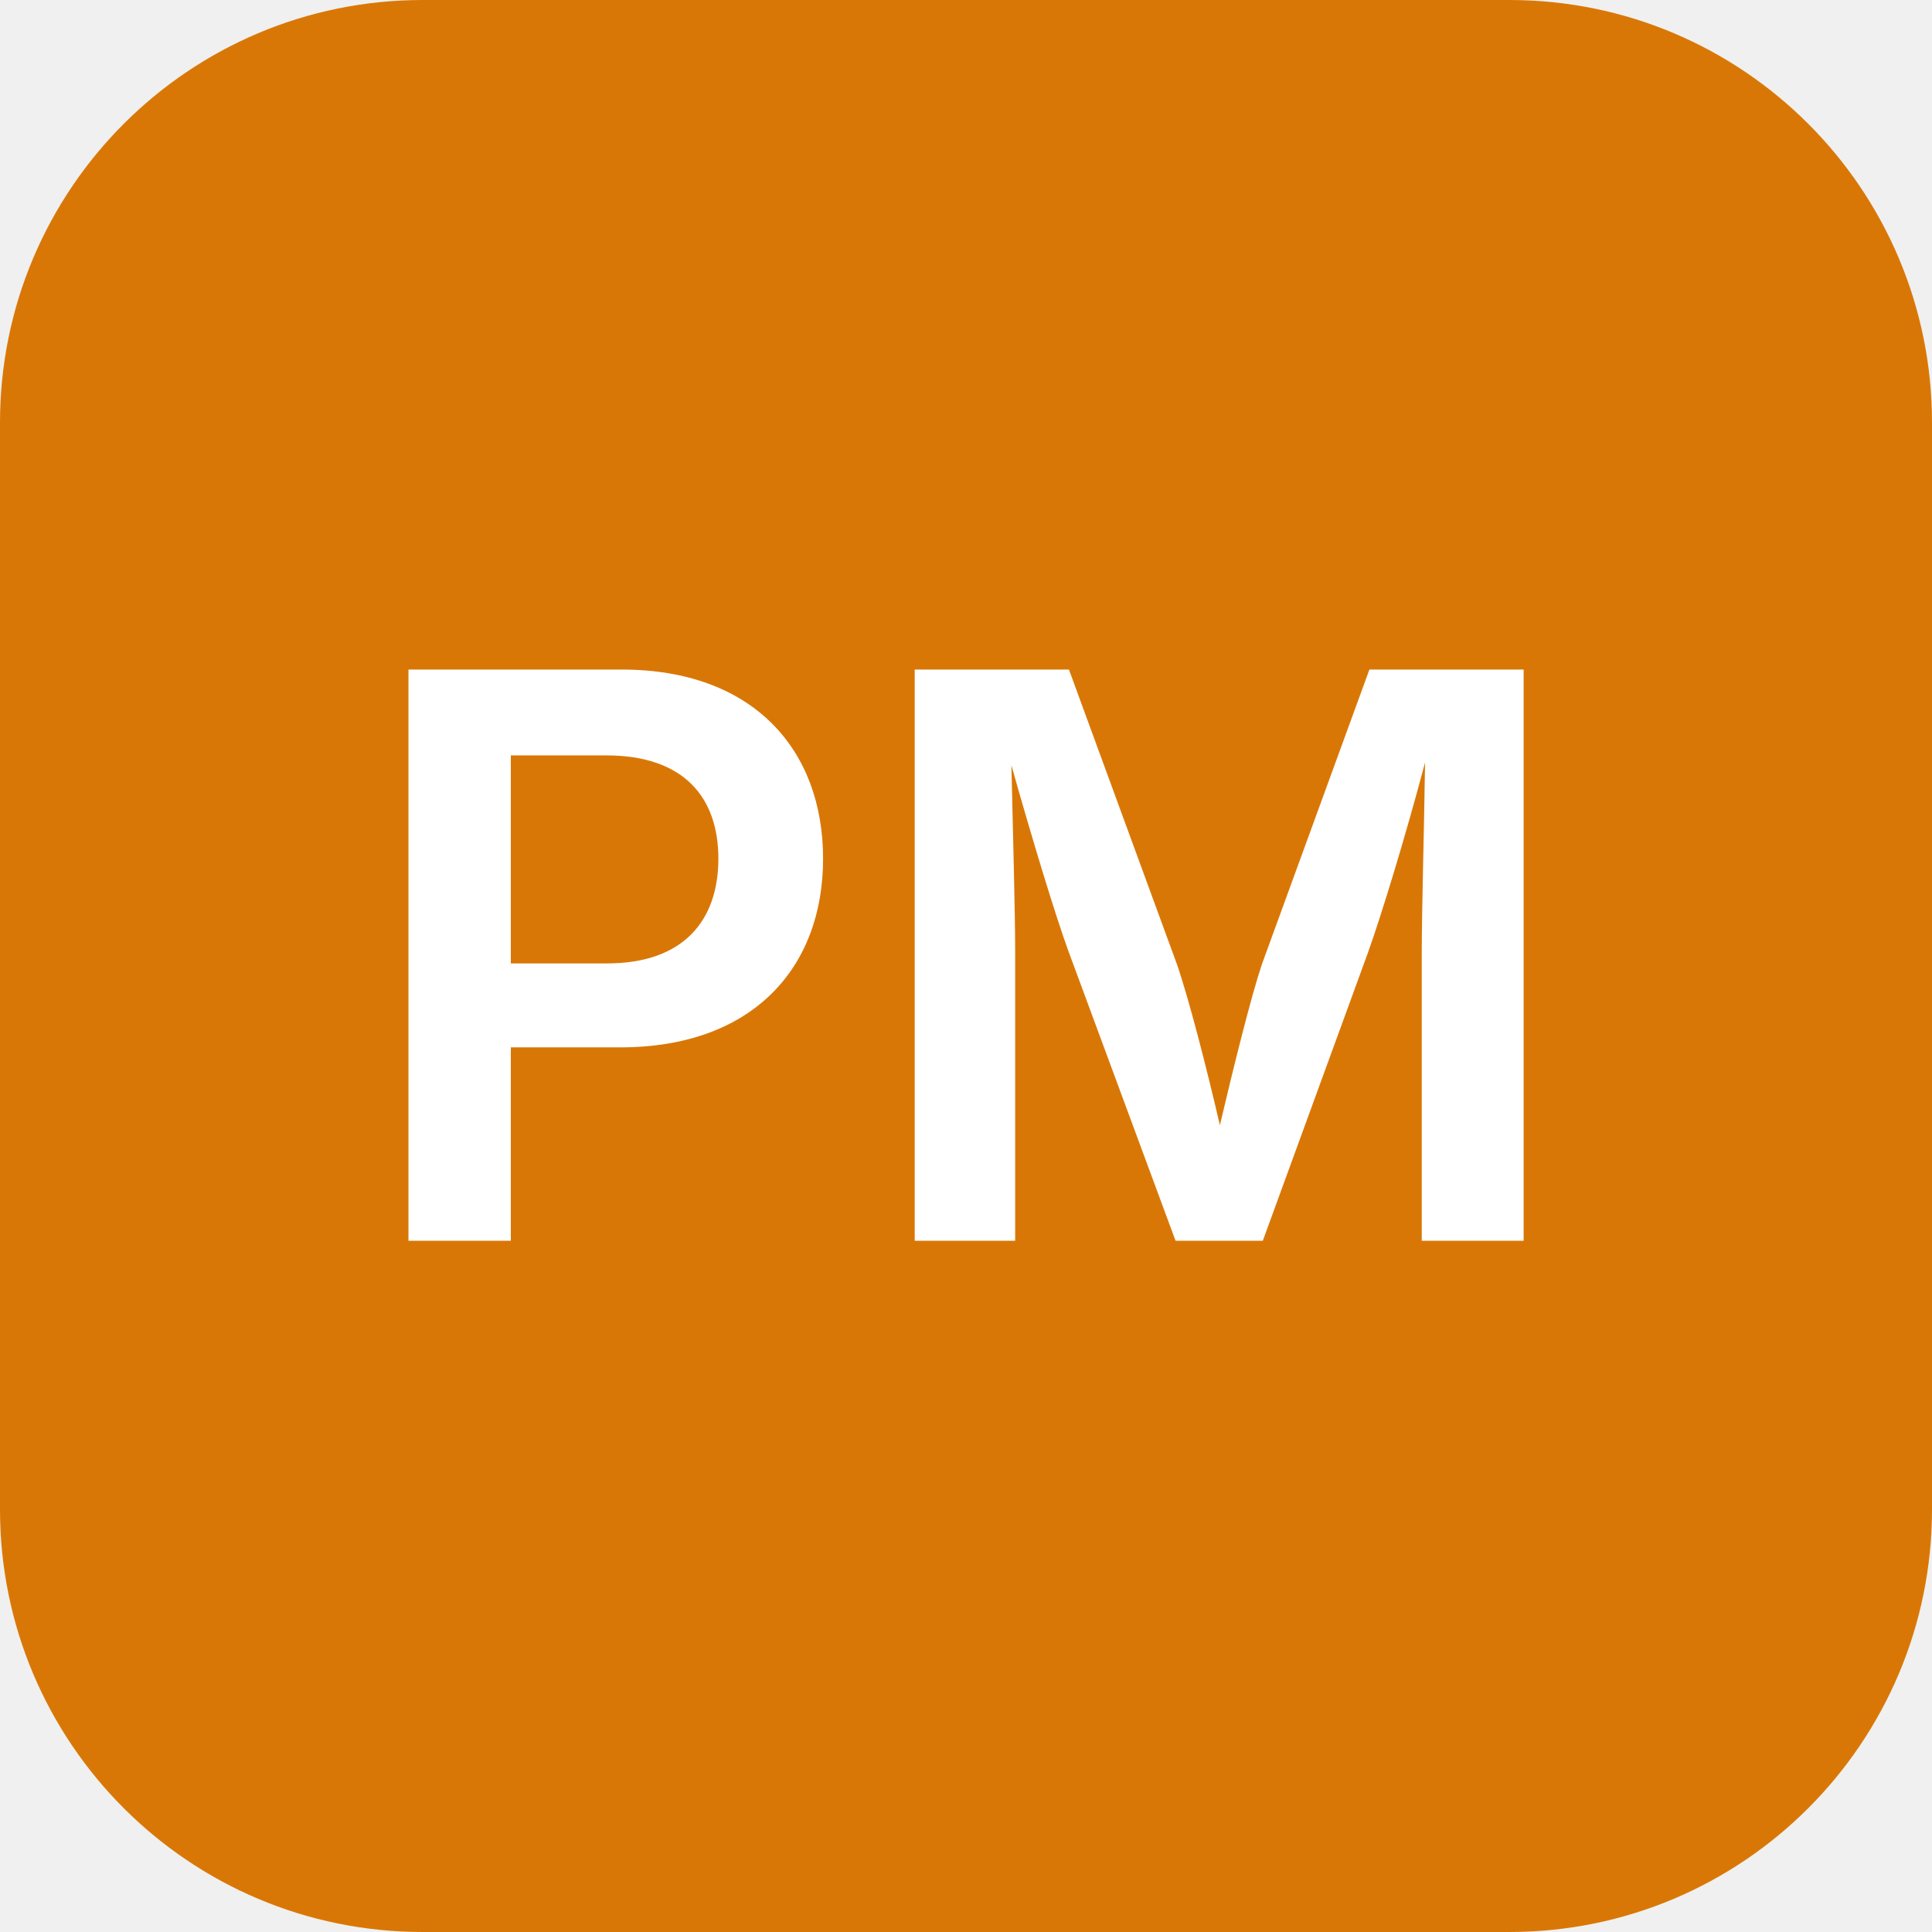
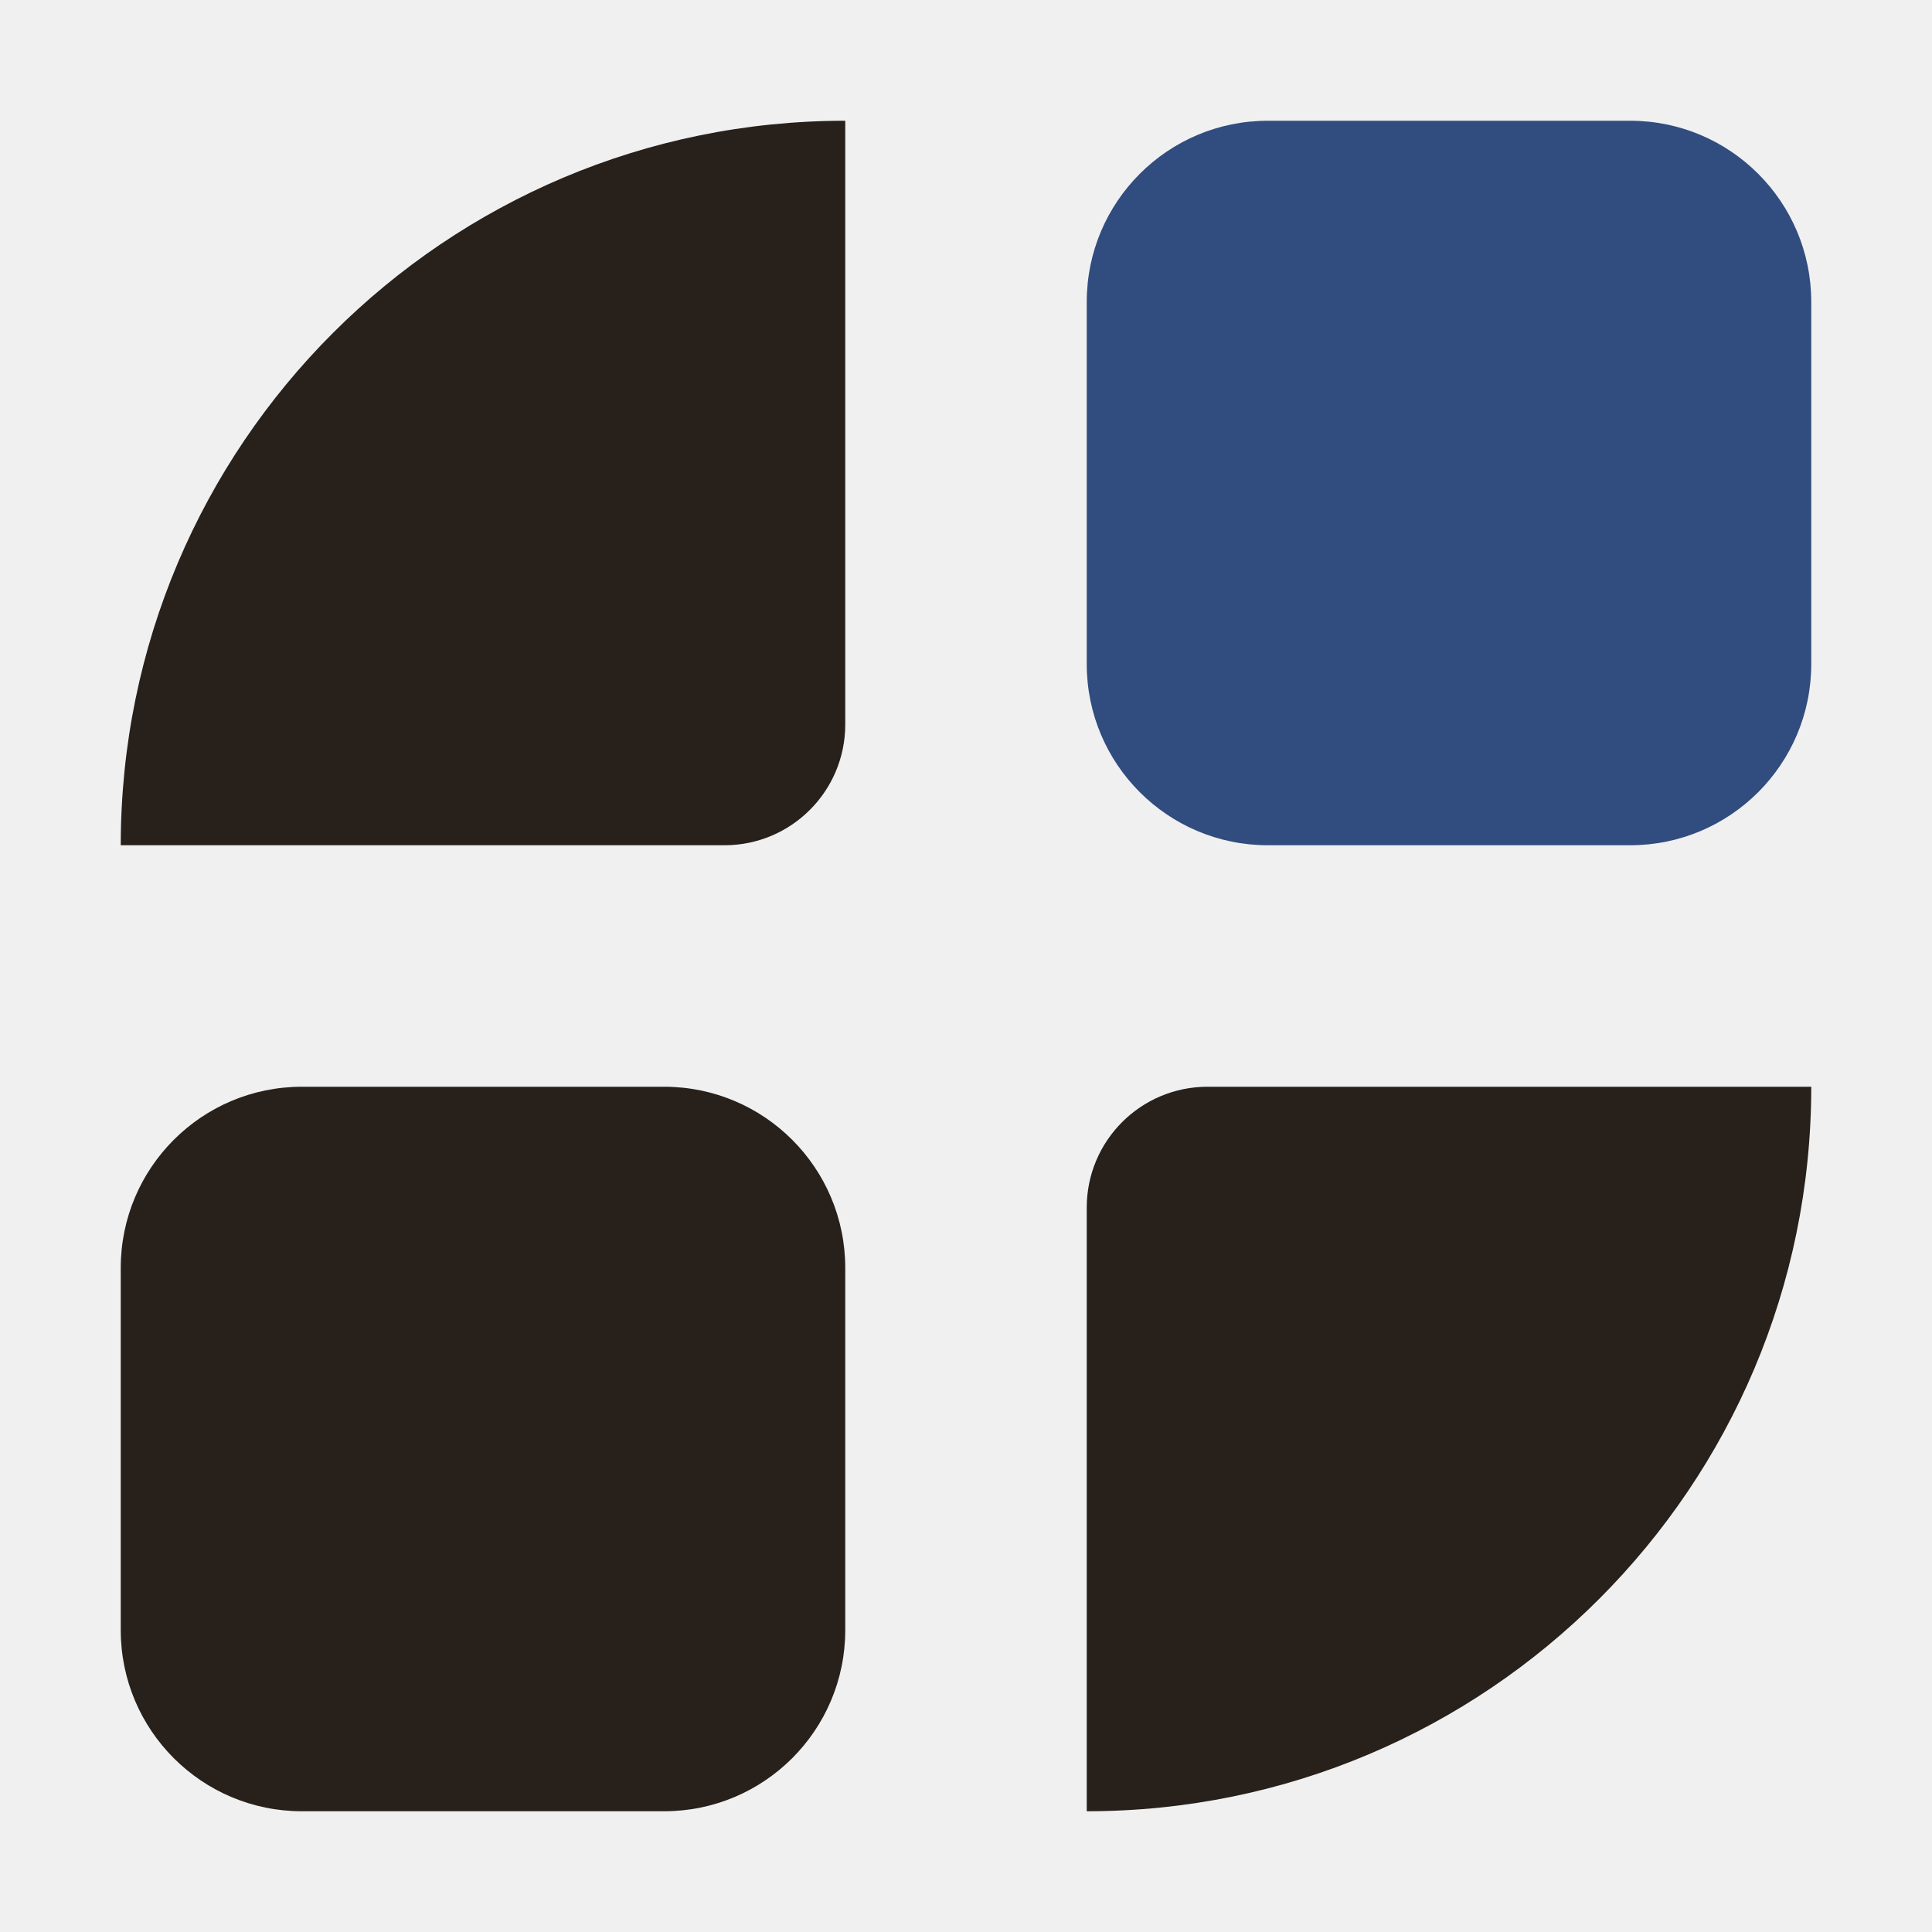
- <svg xmlns="http://www.w3.org/2000/svg" viewBox="0 0 64 64">
-   <rect width="64" height="64" rx="14" fill="#d97706" />
-   <text x="32" y="32" dy="0.35em" text-anchor="middle" font-family="ui-sans-serif, system-ui, -apple-system, sans-serif" font-size="26" font-weight="600" fill="#ffffff">PM</text>
+ <svg xmlns="http://www.w3.org/2000/svg" viewBox="0 0 16 16">
+   <style>
+     .i { fill: #27201b; }
+     .a { fill: #314c7e; }
+     @media (prefers-color-scheme: dark) {
+       .i { fill: #ece9e4; }
+       .a { fill: #a4beef; }
+     }
+   </style>
+   <path class="i" d="M7 6V1A6 6 0 0 0 1 7H6A1 1 0 0 0 7 6Z" />
+   <rect class="a" x="9" y="1" width="6" height="6" rx="1.5" />
+   <rect class="i" x="1" y="9" width="6" height="6" rx="1.5" />
+   <path class="i" d="M9 10V15A6 6 0 0 0 15 9H10A1 1 0 0 0 9 10Z" />
</svg>
